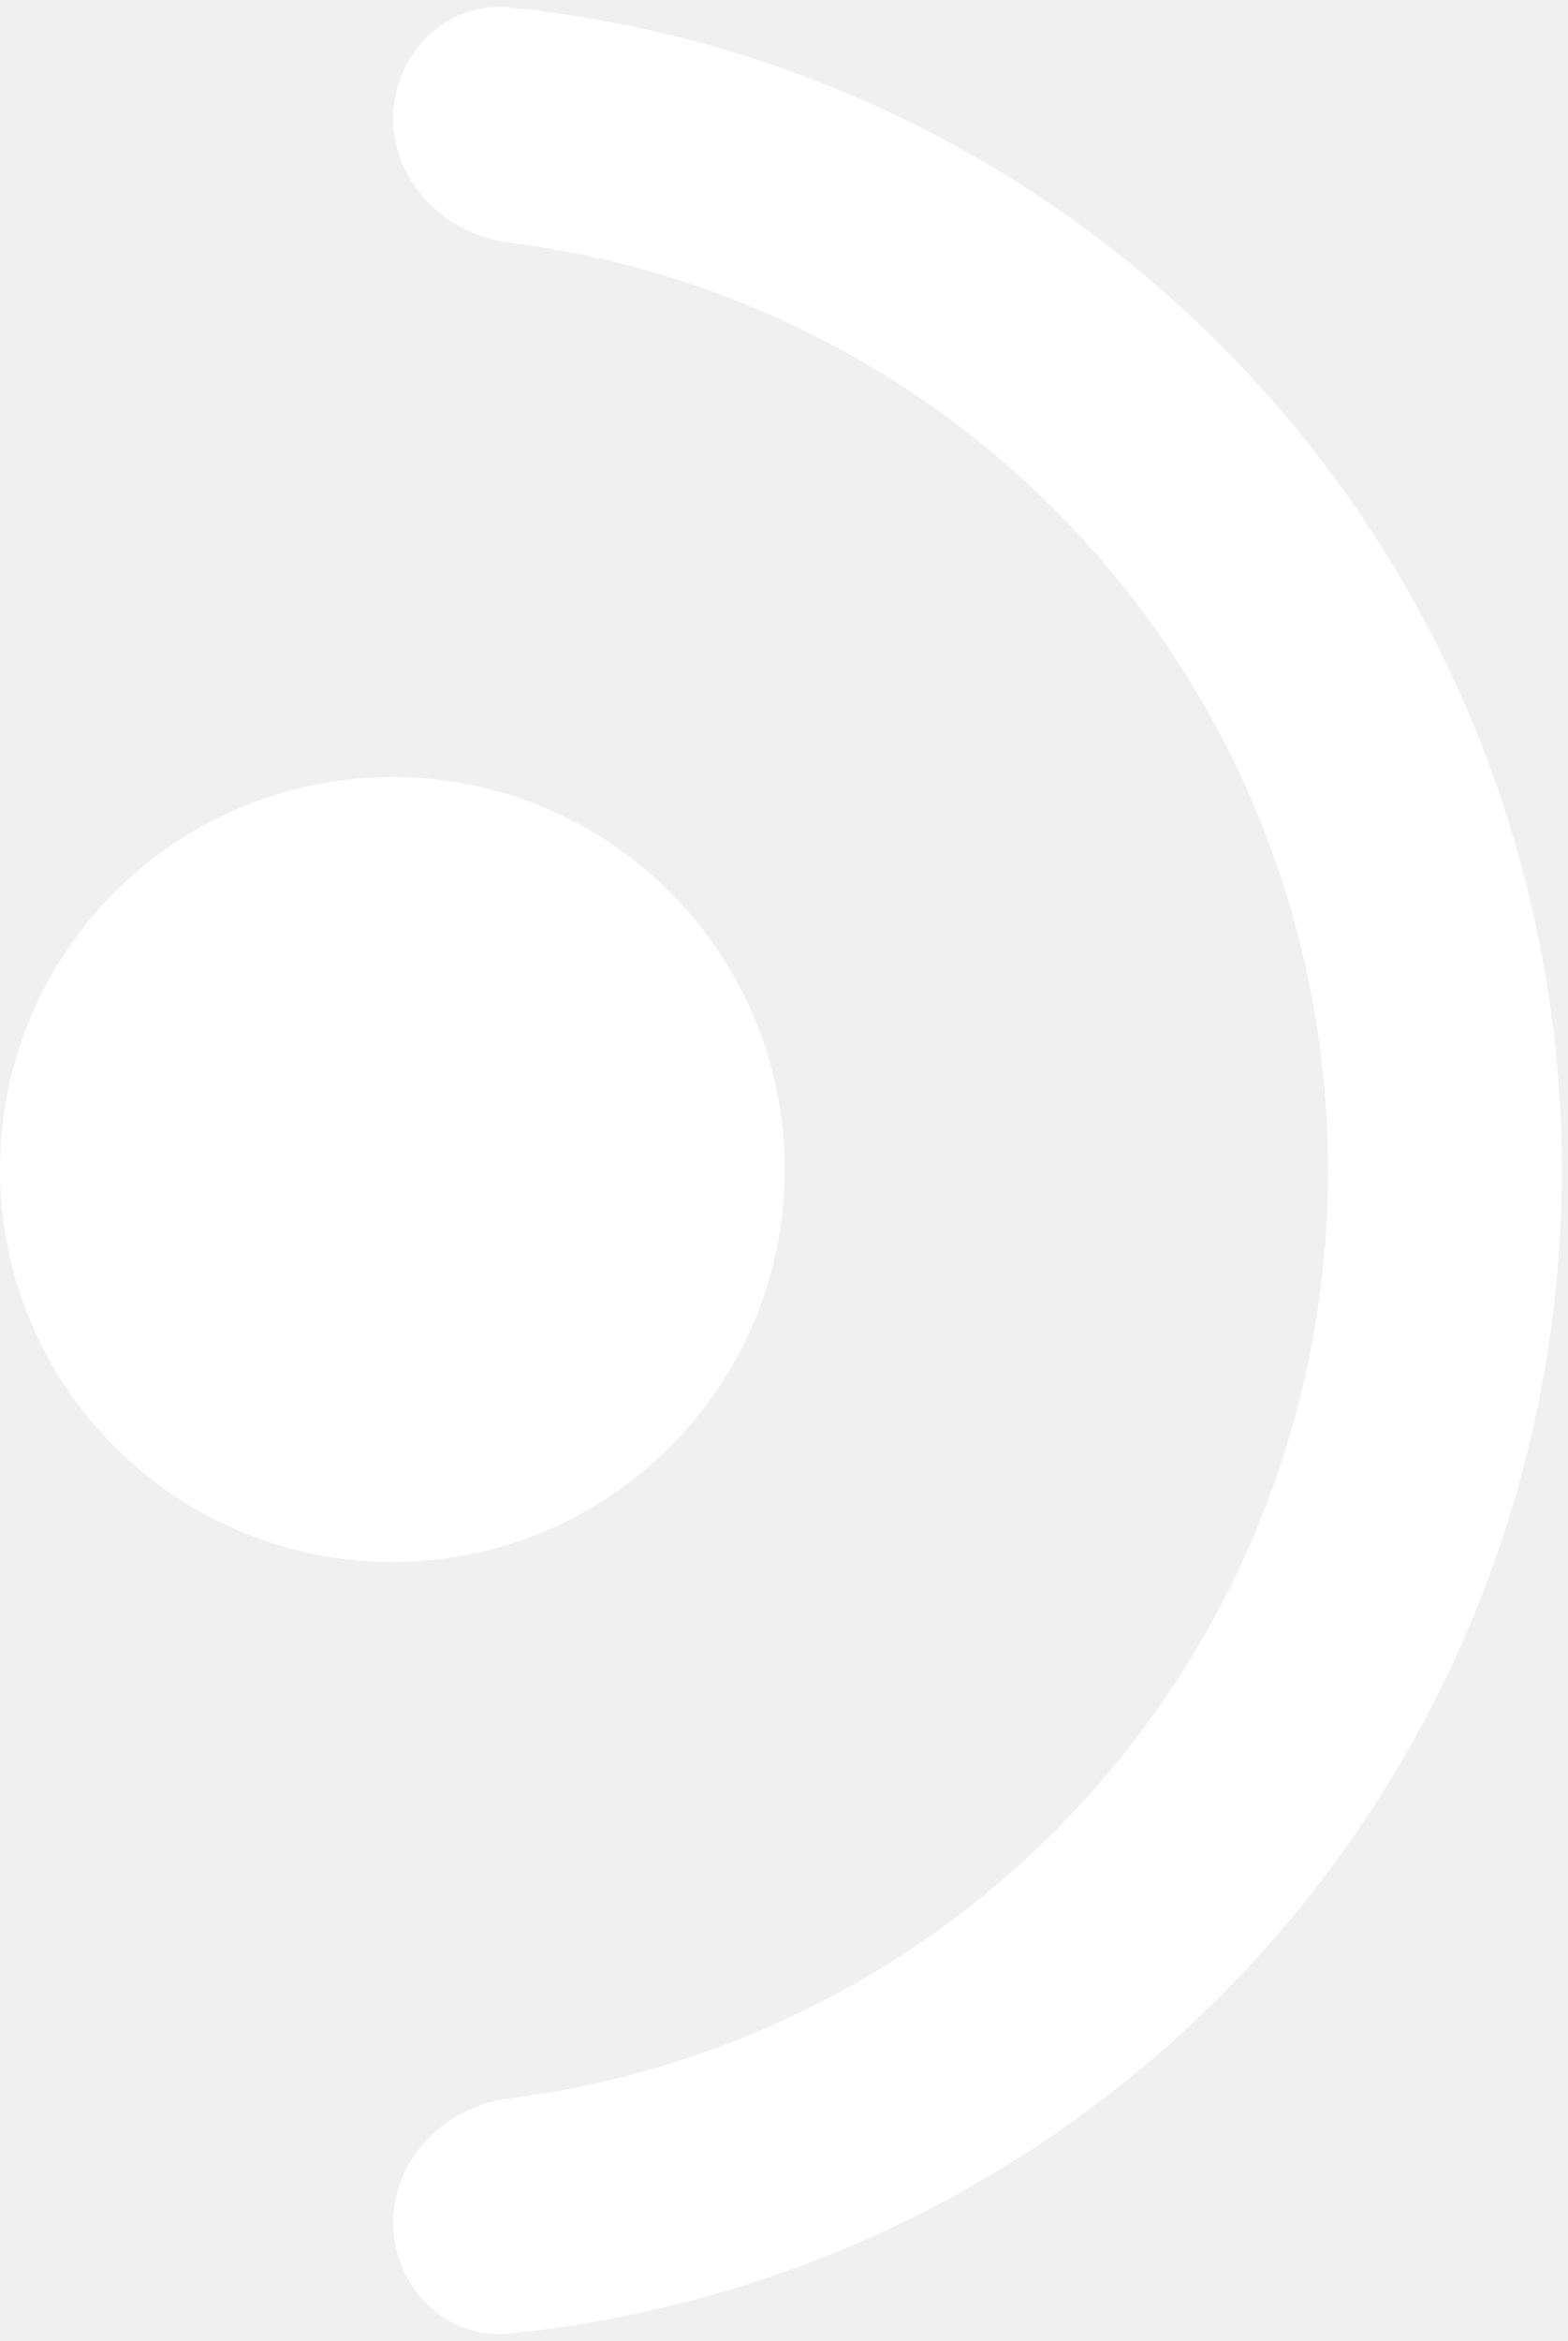
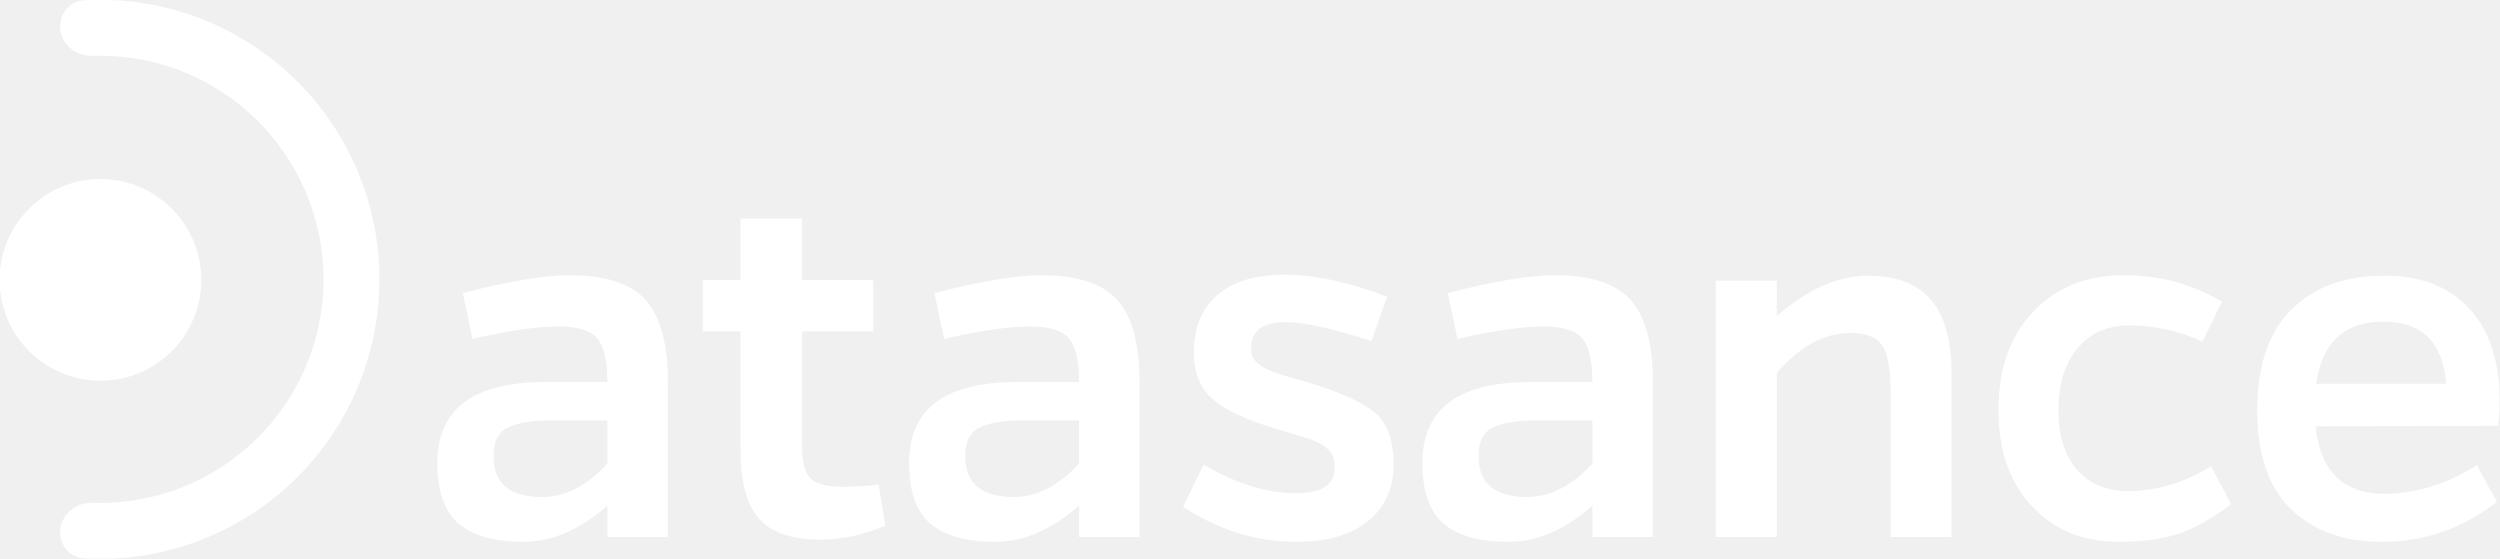
- <svg xmlns="http://www.w3.org/2000/svg" width="134" height="200" viewBox="0 0 134 200" fill="none">
-   <g clip-path="url(#clip0_129_244)">
-     <mask id="mask0_129_244" style="mask-type:luminance" maskUnits="userSpaceOnUse" x="0" y="0" width="134" height="200">
-       <path d="M133.613 0H0V200H133.613V0Z" fill="white" />
-     </mask>
-     <g mask="url(#mask0_129_244)">
-       <path d="M33.612 10.128C33.612 4.613 38.094 0.09 43.582 0.641C66.404 2.93 87.86 13.027 104.223 29.39C122.95 48.117 133.47 73.516 133.47 100C133.47 126.484 122.95 151.883 104.223 170.61C87.86 186.972 66.404 197.07 43.582 199.36C38.094 199.91 33.612 195.387 33.612 189.873C33.612 184.357 38.101 179.952 43.573 179.264C61.087 177.063 77.486 169.103 90.101 156.488C105.083 141.507 113.498 121.187 113.498 100C113.498 78.813 105.083 58.493 90.101 43.512C77.486 30.897 61.087 22.937 43.573 20.737C38.1 20.049 33.612 15.643 33.612 10.128Z" fill="white" />
-       <path d="M0 99.916C0 118.434 15.011 133.445 33.529 133.445C52.046 133.445 67.058 118.434 67.058 99.916C67.058 81.399 52.046 66.387 33.529 66.387C15.011 66.387 0 81.399 0 99.916Z" fill="white" />
-     </g>
+ <svg xmlns="http://www.w3.org/2000/svg" width="1853" height="414" viewBox="0 0 1853 414" fill="none">
+   <g clip-path="url(#clip0_32_523)">
+     <path d="M350.2 251.2L343 217.2C377.4 208.4 403.8 204 422.2 204C448.867 204 467.667 210.133 478.6 222.4C489.533 234.667 495 254.933 495 283.2V398H450.2V374.8C429.933 392.667 409.133 401.6 387.8 401.6C366.467 401.6 350.467 397.067 339.8 388C329.4 378.933 324.2 364 324.2 343.2C324.2 303.2 350.733 283.2 403.8 283.2H450.2C450.2 267.2 447.667 256.4 442.6 250.8C437.8 244.933 428.333 242 414.2 242C397.933 242 376.6 245.067 350.2 251.2ZM450.2 311.6H409.4C393.933 311.6 382.733 313.467 375.8 317.2C369.133 320.667 365.8 327.6 365.8 338C365.8 358.267 377.8 368.4 401.8 368.4C418.867 368.4 435 360.133 450.2 343.6V311.6ZM651.306 359.2L656.106 389.6C639.84 396.533 623.84 400 608.106 400C587.04 400 571.84 394.8 562.506 384.4C553.44 374 548.906 357.067 548.906 333.6V245.6H520.906V207.6H548.906V162H594.506V207.6H647.306V245.6H594.506V331.6C594.506 342.8 596.64 350.533 600.906 354.8C605.44 358.8 613.173 360.8 624.106 360.8C633.706 360.8 642.773 360.267 651.306 359.2ZM699.809 251.2L692.609 217.2C727.009 208.4 753.409 204 771.809 204C798.476 204 817.276 210.133 828.209 222.4C839.143 234.667 844.609 254.933 844.609 283.2V398H799.809V374.8C779.543 392.667 758.743 401.6 737.409 401.6C716.076 401.6 700.076 397.067 689.409 388C679.009 378.933 673.809 364 673.809 343.2C673.809 303.2 700.343 283.2 753.409 283.2H799.809C799.809 267.2 797.276 256.4 792.209 250.8C787.409 244.933 777.943 242 763.809 242C747.543 242 726.209 245.067 699.809 251.2ZM799.809 311.6H759.009C743.543 311.6 732.343 313.467 725.409 317.2C718.743 320.667 715.409 327.6 715.409 338C715.409 358.267 727.409 368.4 751.409 368.4C768.476 368.4 784.609 360.133 799.809 343.6V311.6ZM1028.1 220L1016.5 252.8C987.964 243.467 966.764 238.8 952.897 238.8C935.83 238.8 927.297 245.2 927.297 258C927.297 260.133 927.564 262.133 928.097 264C928.63 265.6 929.697 267.067 931.297 268.4C932.897 269.733 934.364 270.933 935.697 272C937.297 272.8 939.697 273.867 942.897 275.2C946.097 276.267 948.63 277.2 950.497 278C952.63 278.533 955.964 279.467 960.497 280.8C965.03 282.133 968.63 283.2 971.297 284C994.764 291.2 1010.9 298.667 1019.7 306.4C1028.5 314.133 1032.9 326.8 1032.9 344.4C1032.9 362.267 1026.5 376.267 1013.7 386.4C1001.16 396.533 983.564 401.6 960.897 401.6C931.297 401.6 903.297 392.933 876.897 375.6L892.097 344.4C916.097 358.533 939.03 365.6 960.897 365.6C979.83 365.6 989.297 359.333 989.297 346.8C989.297 344.133 989.03 341.733 988.497 339.6C987.964 337.467 986.897 335.6 985.297 334C983.697 332.4 982.097 331.067 980.497 330C979.164 328.933 976.764 327.733 973.297 326.4C969.83 325.067 966.897 324.133 964.497 323.6C962.364 322.8 958.497 321.6 952.897 320C947.564 318.4 943.297 317.067 940.097 316C920.63 309.867 906.497 302.8 897.697 294.8C889.164 286.8 884.897 275.733 884.897 261.6C884.897 243.2 890.63 228.933 902.097 218.8C913.83 208.667 930.497 203.6 952.097 203.6C974.497 203.6 999.83 209.067 1028.1 220ZM1080.28 251.2L1073.08 217.2C1107.48 208.4 1133.88 204 1152.28 204C1178.94 204 1197.74 210.133 1208.68 222.4C1219.61 234.667 1225.08 254.933 1225.08 283.2V398H1180.28V374.8C1160.01 392.667 1139.21 401.6 1117.88 401.6C1096.54 401.6 1080.54 397.067 1069.88 388C1059.48 378.933 1054.28 364 1054.28 343.2C1054.28 303.2 1080.81 283.2 1133.88 283.2H1180.28C1180.28 267.2 1177.74 256.4 1172.68 250.8C1167.88 244.933 1158.41 242 1144.28 242C1128.01 242 1106.68 245.067 1080.28 251.2ZM1180.28 311.6H1139.48C1124.01 311.6 1112.81 313.467 1105.88 317.2C1099.21 320.667 1095.88 327.6 1095.88 338C1095.88 358.267 1107.88 368.4 1131.88 368.4C1148.94 368.4 1165.08 360.133 1180.28 343.6V311.6ZM1316.95 208V234.4C1339.61 214.4 1362.15 204.4 1384.55 204.4C1405.61 204.4 1421.21 210.4 1431.35 222.4C1441.48 234.133 1446.55 252.8 1446.55 278.4V398H1401.35V290.4C1401.35 274.133 1399.35 262.8 1395.35 256.4C1391.35 250 1383.35 246.8 1371.35 246.8C1352.15 246.8 1334.01 256.667 1316.95 276.4V398H1271.75V208H1316.95ZM1638.88 345.6L1653.68 373.6C1640.34 384 1627.41 391.333 1614.88 395.6C1602.61 399.6 1587.81 401.6 1570.48 401.6C1544.08 401.6 1522.61 392.8 1506.08 375.2C1489.54 357.6 1481.28 333.867 1481.28 304C1481.28 273.333 1489.81 249.067 1506.88 231.2C1523.94 213.067 1546.48 204 1574.48 204C1600.88 204 1625.01 210.533 1646.88 223.6L1632.48 253.2C1615.14 245.2 1596.88 241.2 1577.68 241.2C1561.94 241.2 1549.28 246.933 1539.68 258.4C1530.34 269.6 1525.68 284.8 1525.68 304C1525.68 322.4 1530.21 337.067 1539.28 348C1548.61 358.667 1561.14 364 1576.88 364C1598.48 364 1619.14 357.867 1638.88 345.6ZM1835.88 344.8L1850.68 372C1825.34 391.733 1796.94 401.6 1765.48 401.6C1737.21 401.6 1714.68 393.467 1697.88 377.2C1681.34 360.933 1673.08 336.667 1673.08 304.4C1673.08 271.067 1681.48 246.133 1698.28 229.6C1715.08 212.8 1737.88 204.4 1766.68 204.4C1793.34 204.133 1814.28 212 1829.48 228C1844.68 243.733 1852.41 266.4 1852.68 296C1852.68 303.733 1852.28 310.267 1851.48 315.6L1716.28 316C1719.74 349.333 1736.81 366 1767.48 366C1790.68 366 1813.48 358.933 1835.88 344.8ZM1716.67 284.4H1813.08C1810.68 253.733 1795.21 238.4 1766.68 238.4C1737.88 238.4 1721.21 253.733 1716.67 284.4Z" fill="white" />
+     <path d="M44.871 22.873C43.081 11.572 50.798 0.85 62.221 0.197C85.115 -1.111 108.116 1.388 130.278 7.638C159.102 15.767 185.821 30.049 208.594 49.499C231.367 68.949 249.653 93.105 262.191 120.303C274.729 147.5 281.222 177.093 281.222 207.041C281.222 236.99 274.729 266.582 262.191 293.78C249.653 320.977 231.367 345.133 208.594 364.583C185.821 384.033 159.102 398.315 130.278 406.444C108.116 412.694 85.115 415.193 62.221 413.885C50.798 413.232 43.081 402.51 44.871 391.209C46.661 379.907 57.288 372.334 68.725 372.701C85.668 373.245 102.636 371.187 119.031 366.563C142.09 360.06 163.465 348.635 181.684 333.075C199.902 317.515 214.53 298.19 224.561 276.432C234.592 254.674 239.786 231 239.786 207.041C239.786 183.082 234.592 159.408 224.561 137.65C214.53 115.892 199.902 96.567 181.684 81.007C163.465 65.447 142.09 54.022 119.031 47.519C102.636 42.895 85.668 40.837 68.725 41.381C57.288 41.748 46.661 34.175 44.871 22.873Z" fill="white" />
+     <circle cx="74.453" cy="207.446" r="74.735" transform="rotate(90 74.4527 207.446)" fill="white" />
  </g>
  <defs>
-     <clipPath id="clip0_129_244">
-       <rect width="134" height="200" fill="white" />
+     <clipPath id="clip0_32_523">
+       <rect width="1853" height="414" fill="white" />
    </clipPath>
  </defs>
</svg>
